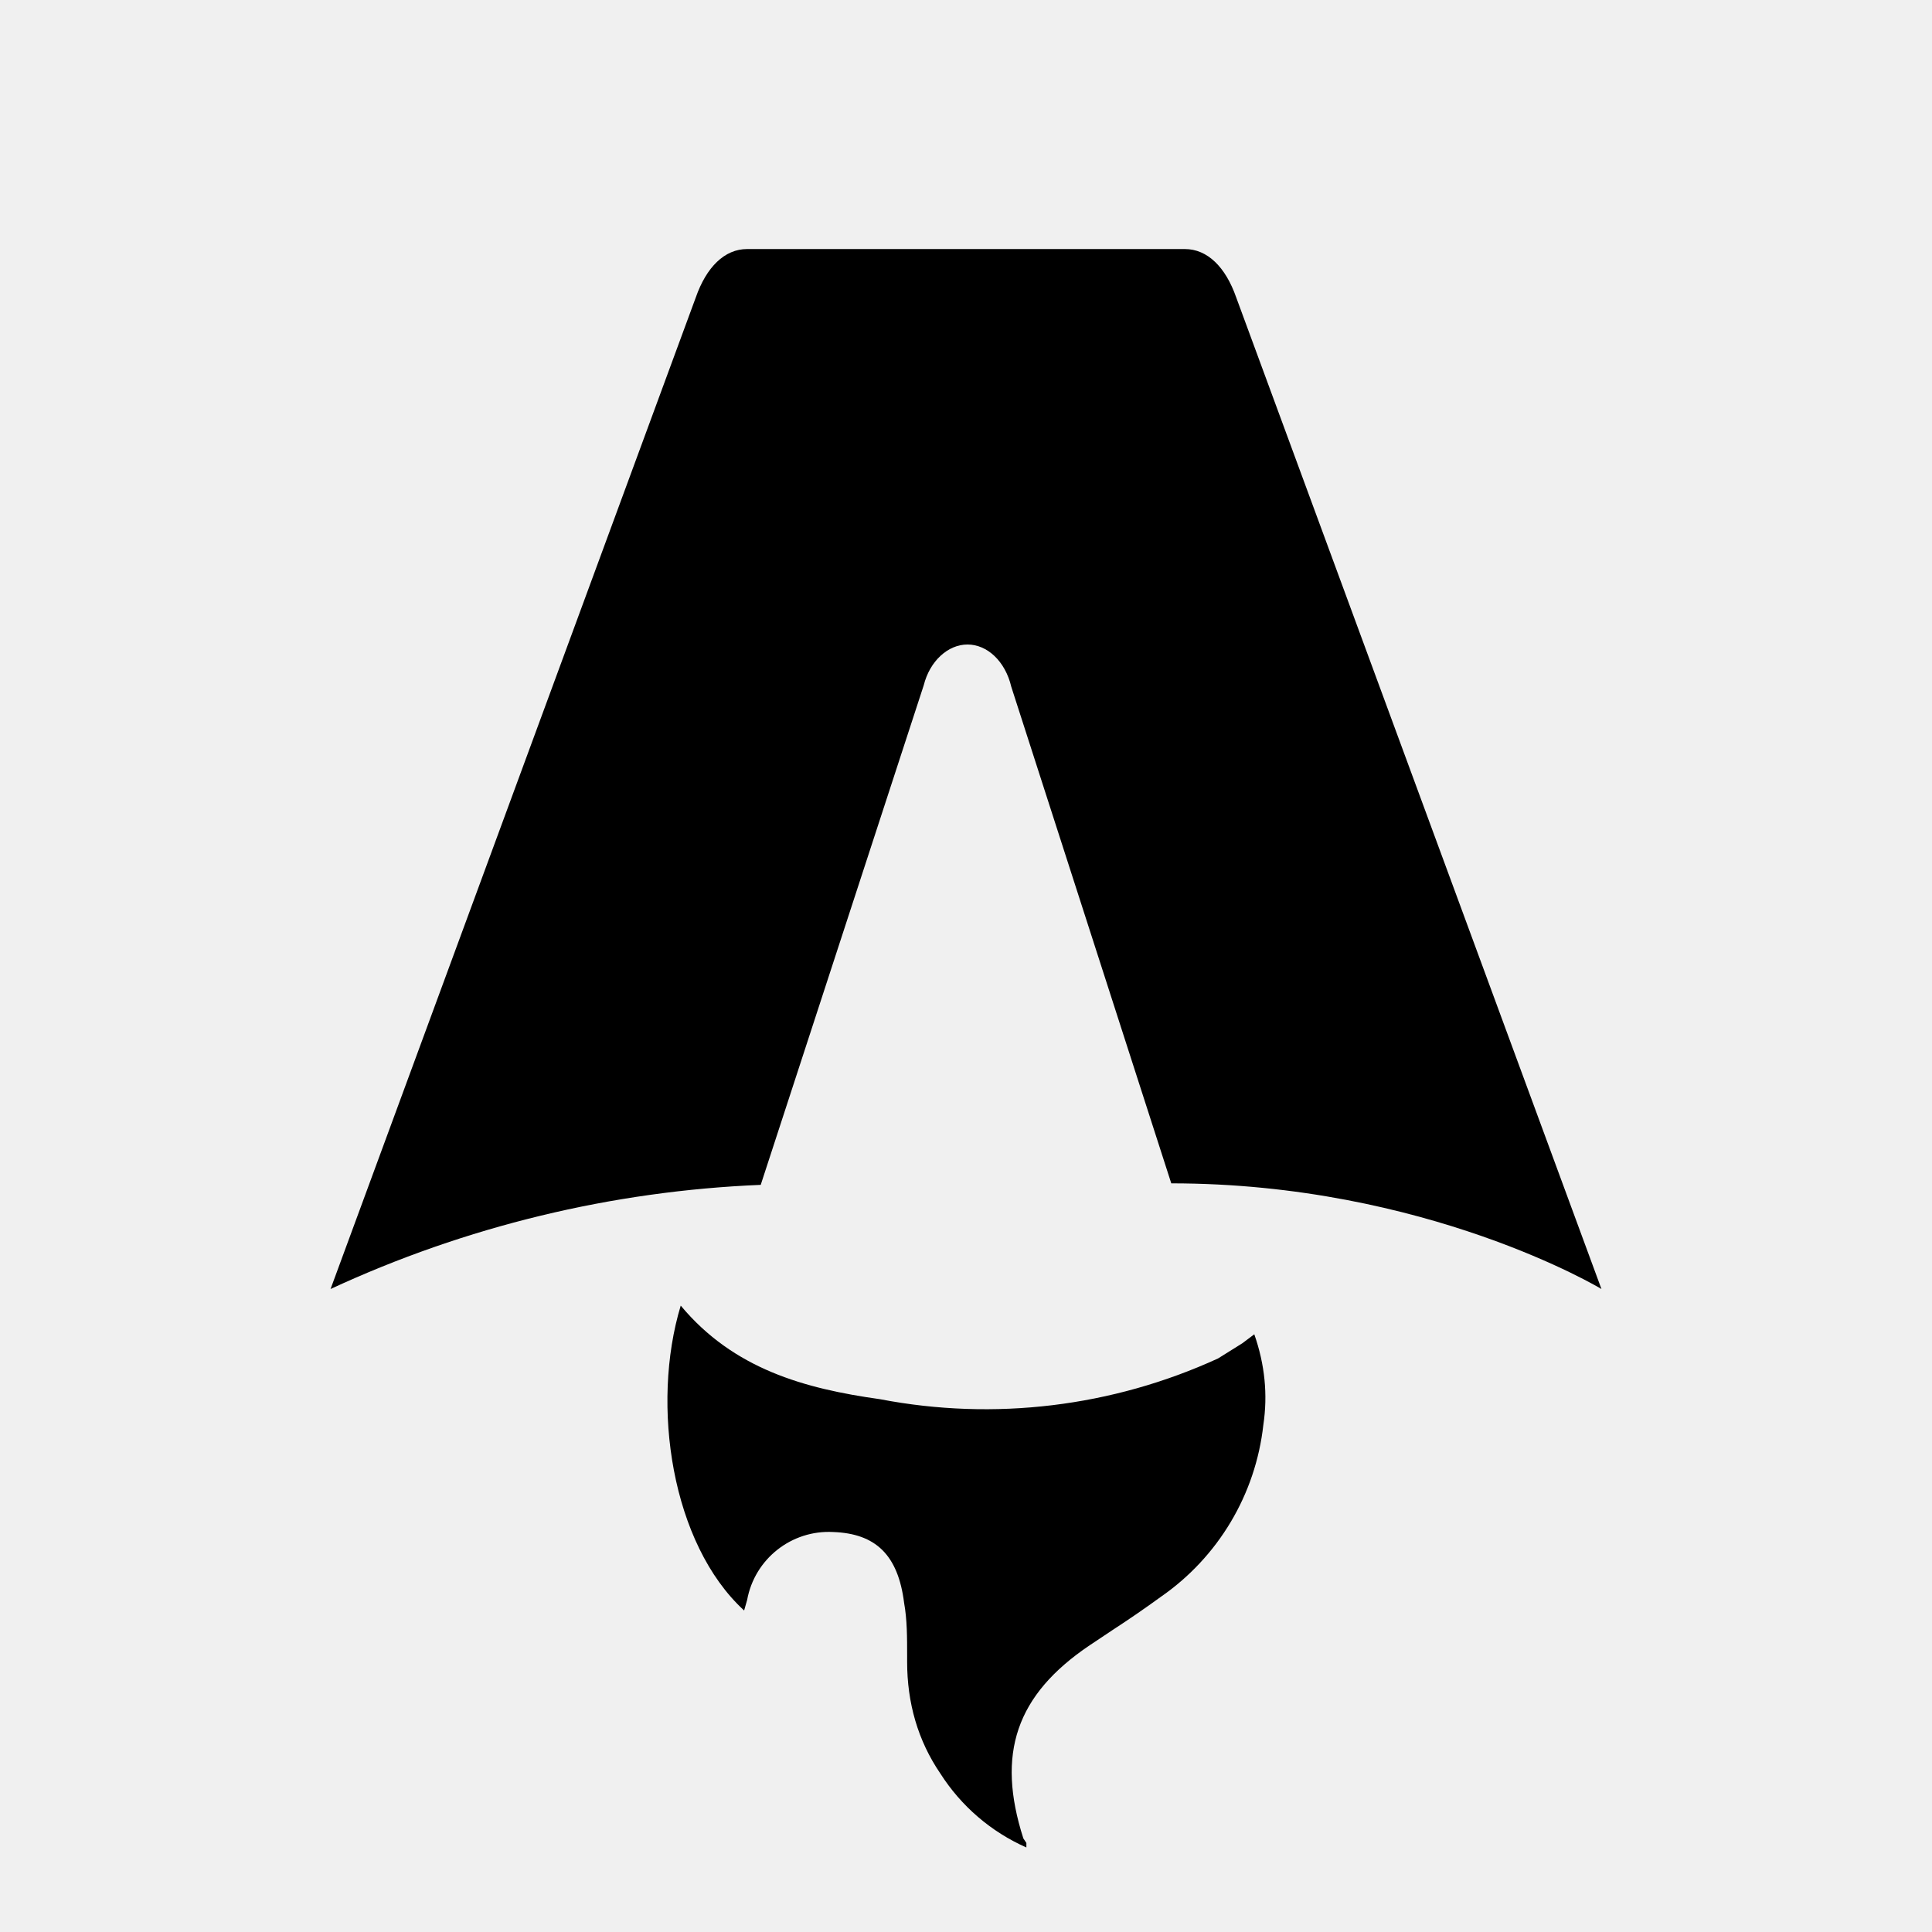
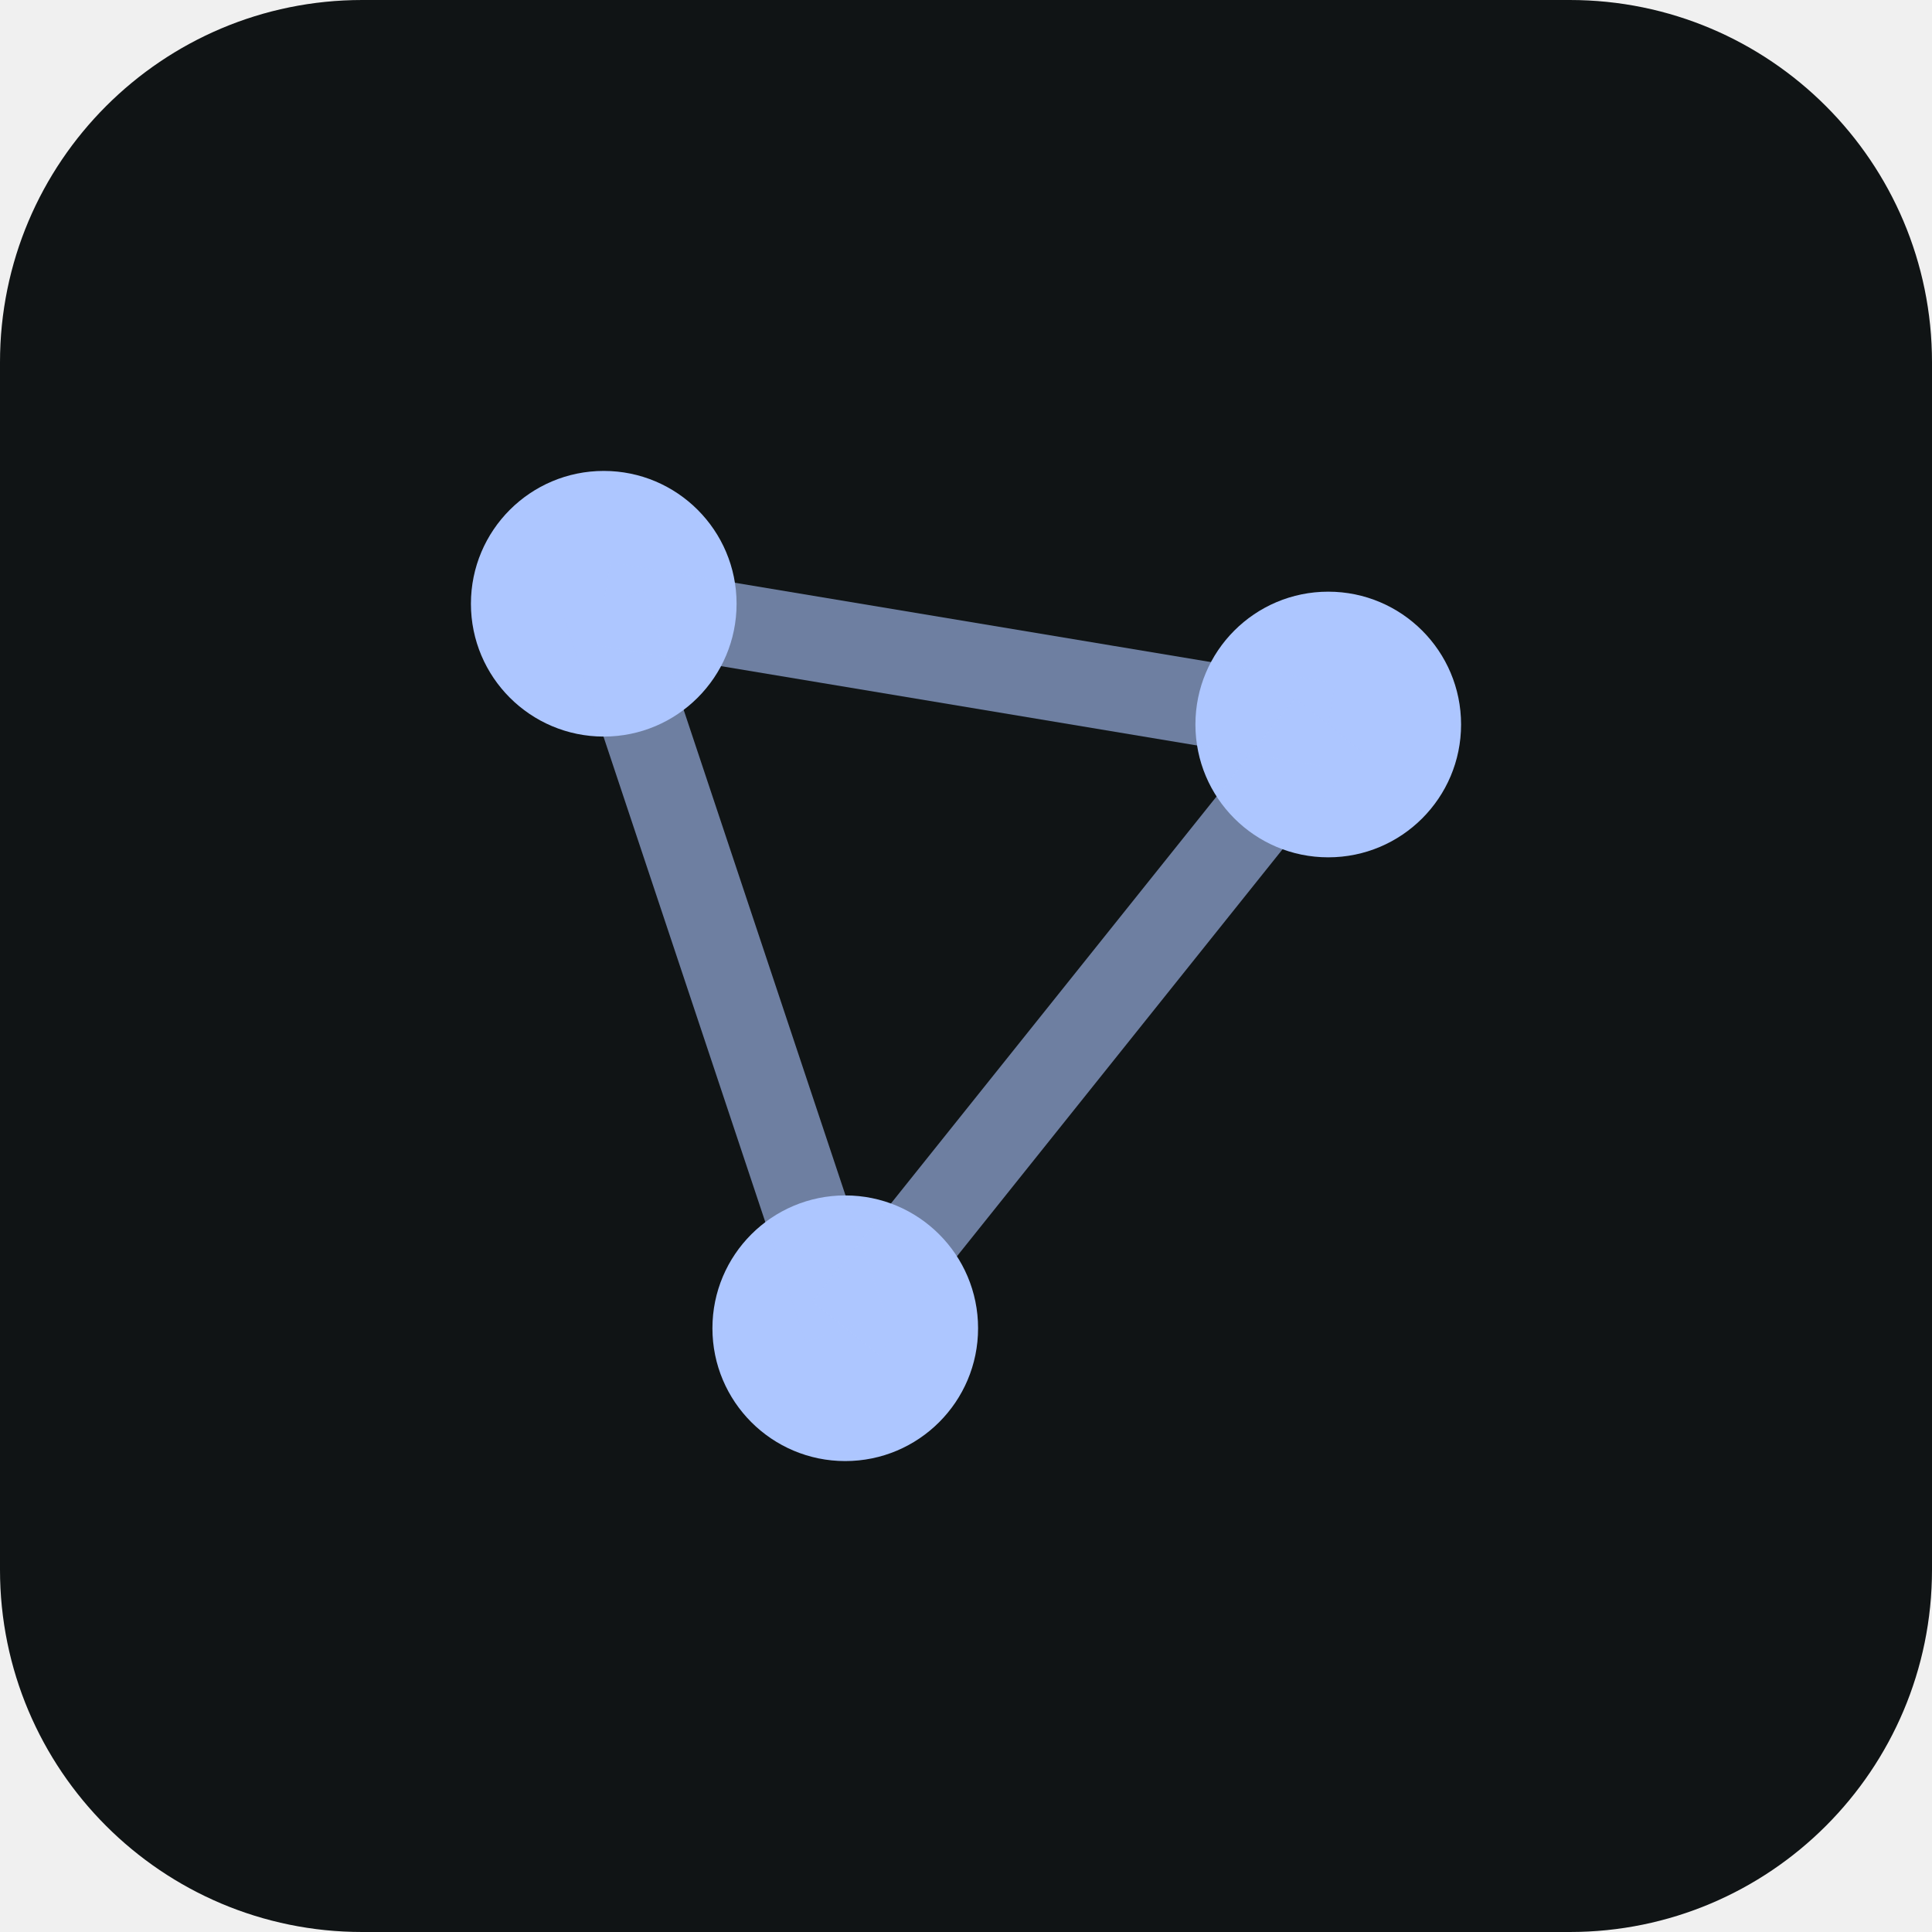
- <svg xmlns="http://www.w3.org/2000/svg" fill="none" viewBox="0 0 128 128">
-   <path d="M50.4 78.5a75.1 75.1 0 0 0-28.5 6.9l24.2-65.7c.7-2 1.9-3.2 3.4-3.2h29c1.5 0 2.7 1.2 3.4 3.2l24.2 65.7s-11.6-7-28.5-7L67 45.5c-.4-1.7-1.6-2.8-2.9-2.8-1.3 0-2.5 1.1-2.9 2.7L50.4 78.5Zm-1.1 28.2Zm-4.2-20.2c-2 6.6-.6 15.8 4.2 20.2a17.5 17.5 0 0 1 .2-.7 5.5 5.5 0 0 1 5.7-4.5c2.8.1 4.3 1.5 4.7 4.7.2 1.1.2 2.3.2 3.5v.4c0 2.7.7 5.2 2.2 7.4a13 13 0 0 0 5.7 4.9v-.3l-.2-.3c-1.8-5.6-.5-9.5 4.4-12.8l1.5-1a73 73 0 0 0 3.2-2.2 16 16 0 0 0 6.8-11.4c.3-2 .1-4-.6-6l-.8.6-1.6 1a37 37 0 0 1-22.4 2.7c-5-.7-9.7-2-13.2-6.2Z" />
-   <style>
-         path { fill: #000; }
-         @media (prefers-color-scheme: dark) {
-             path { fill: #FFF; }
-         }
-     </style>
+ <svg xmlns="http://www.w3.org/2000/svg" viewBox="0 0 32 32">
+   <rect width="32" height="32" rx="6" fill="#101415" />
+   <circle cx="10" cy="10" r="2.2" fill="#adc6ff" />
+   <circle cx="22" cy="12" r="2.2" fill="#adc6ff" />
+   <circle cx="14" cy="22" r="2.2" fill="#adc6ff" />
+   <line x1="10" y1="10" x2="22" y2="12" stroke="#adc6ff" stroke-width="1.4" stroke-opacity="0.6" />
+   <line x1="10" y1="10" x2="14" y2="22" stroke="#adc6ff" stroke-width="1.4" stroke-opacity="0.6" />
+   <line x1="22" y1="12" x2="14" y2="22" stroke="#adc6ff" stroke-width="1.4" stroke-opacity="0.6" />
</svg>
